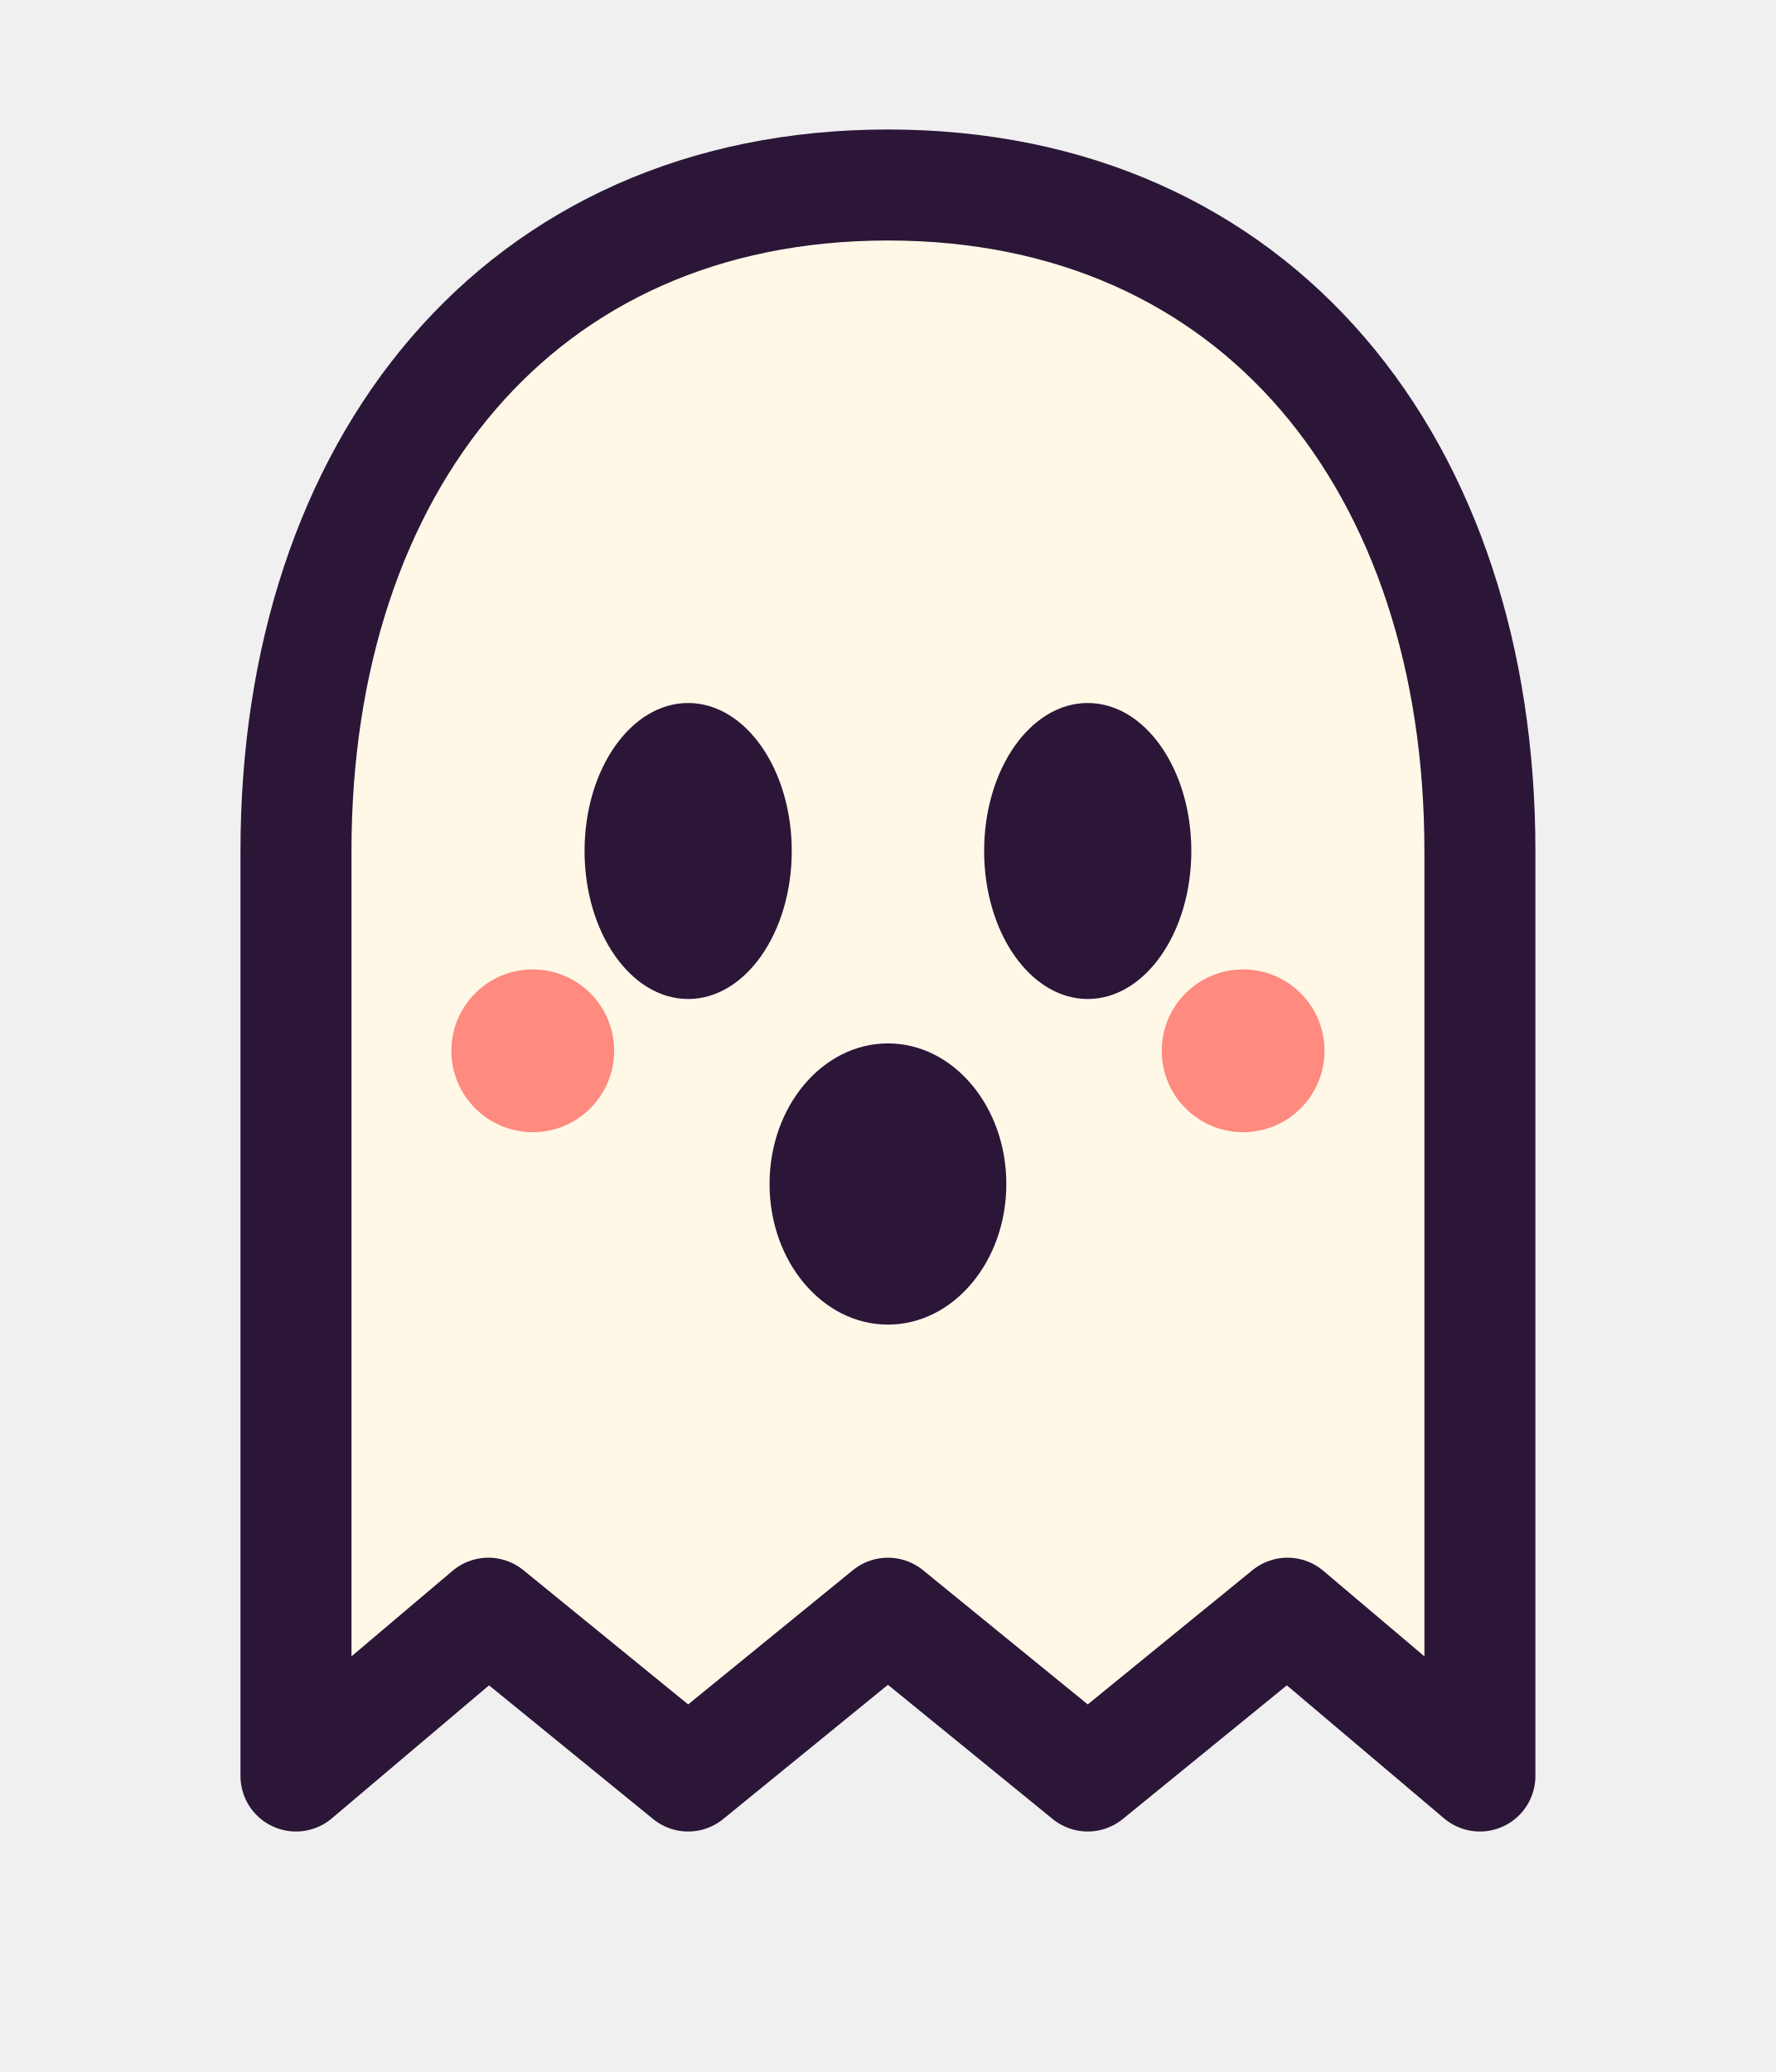
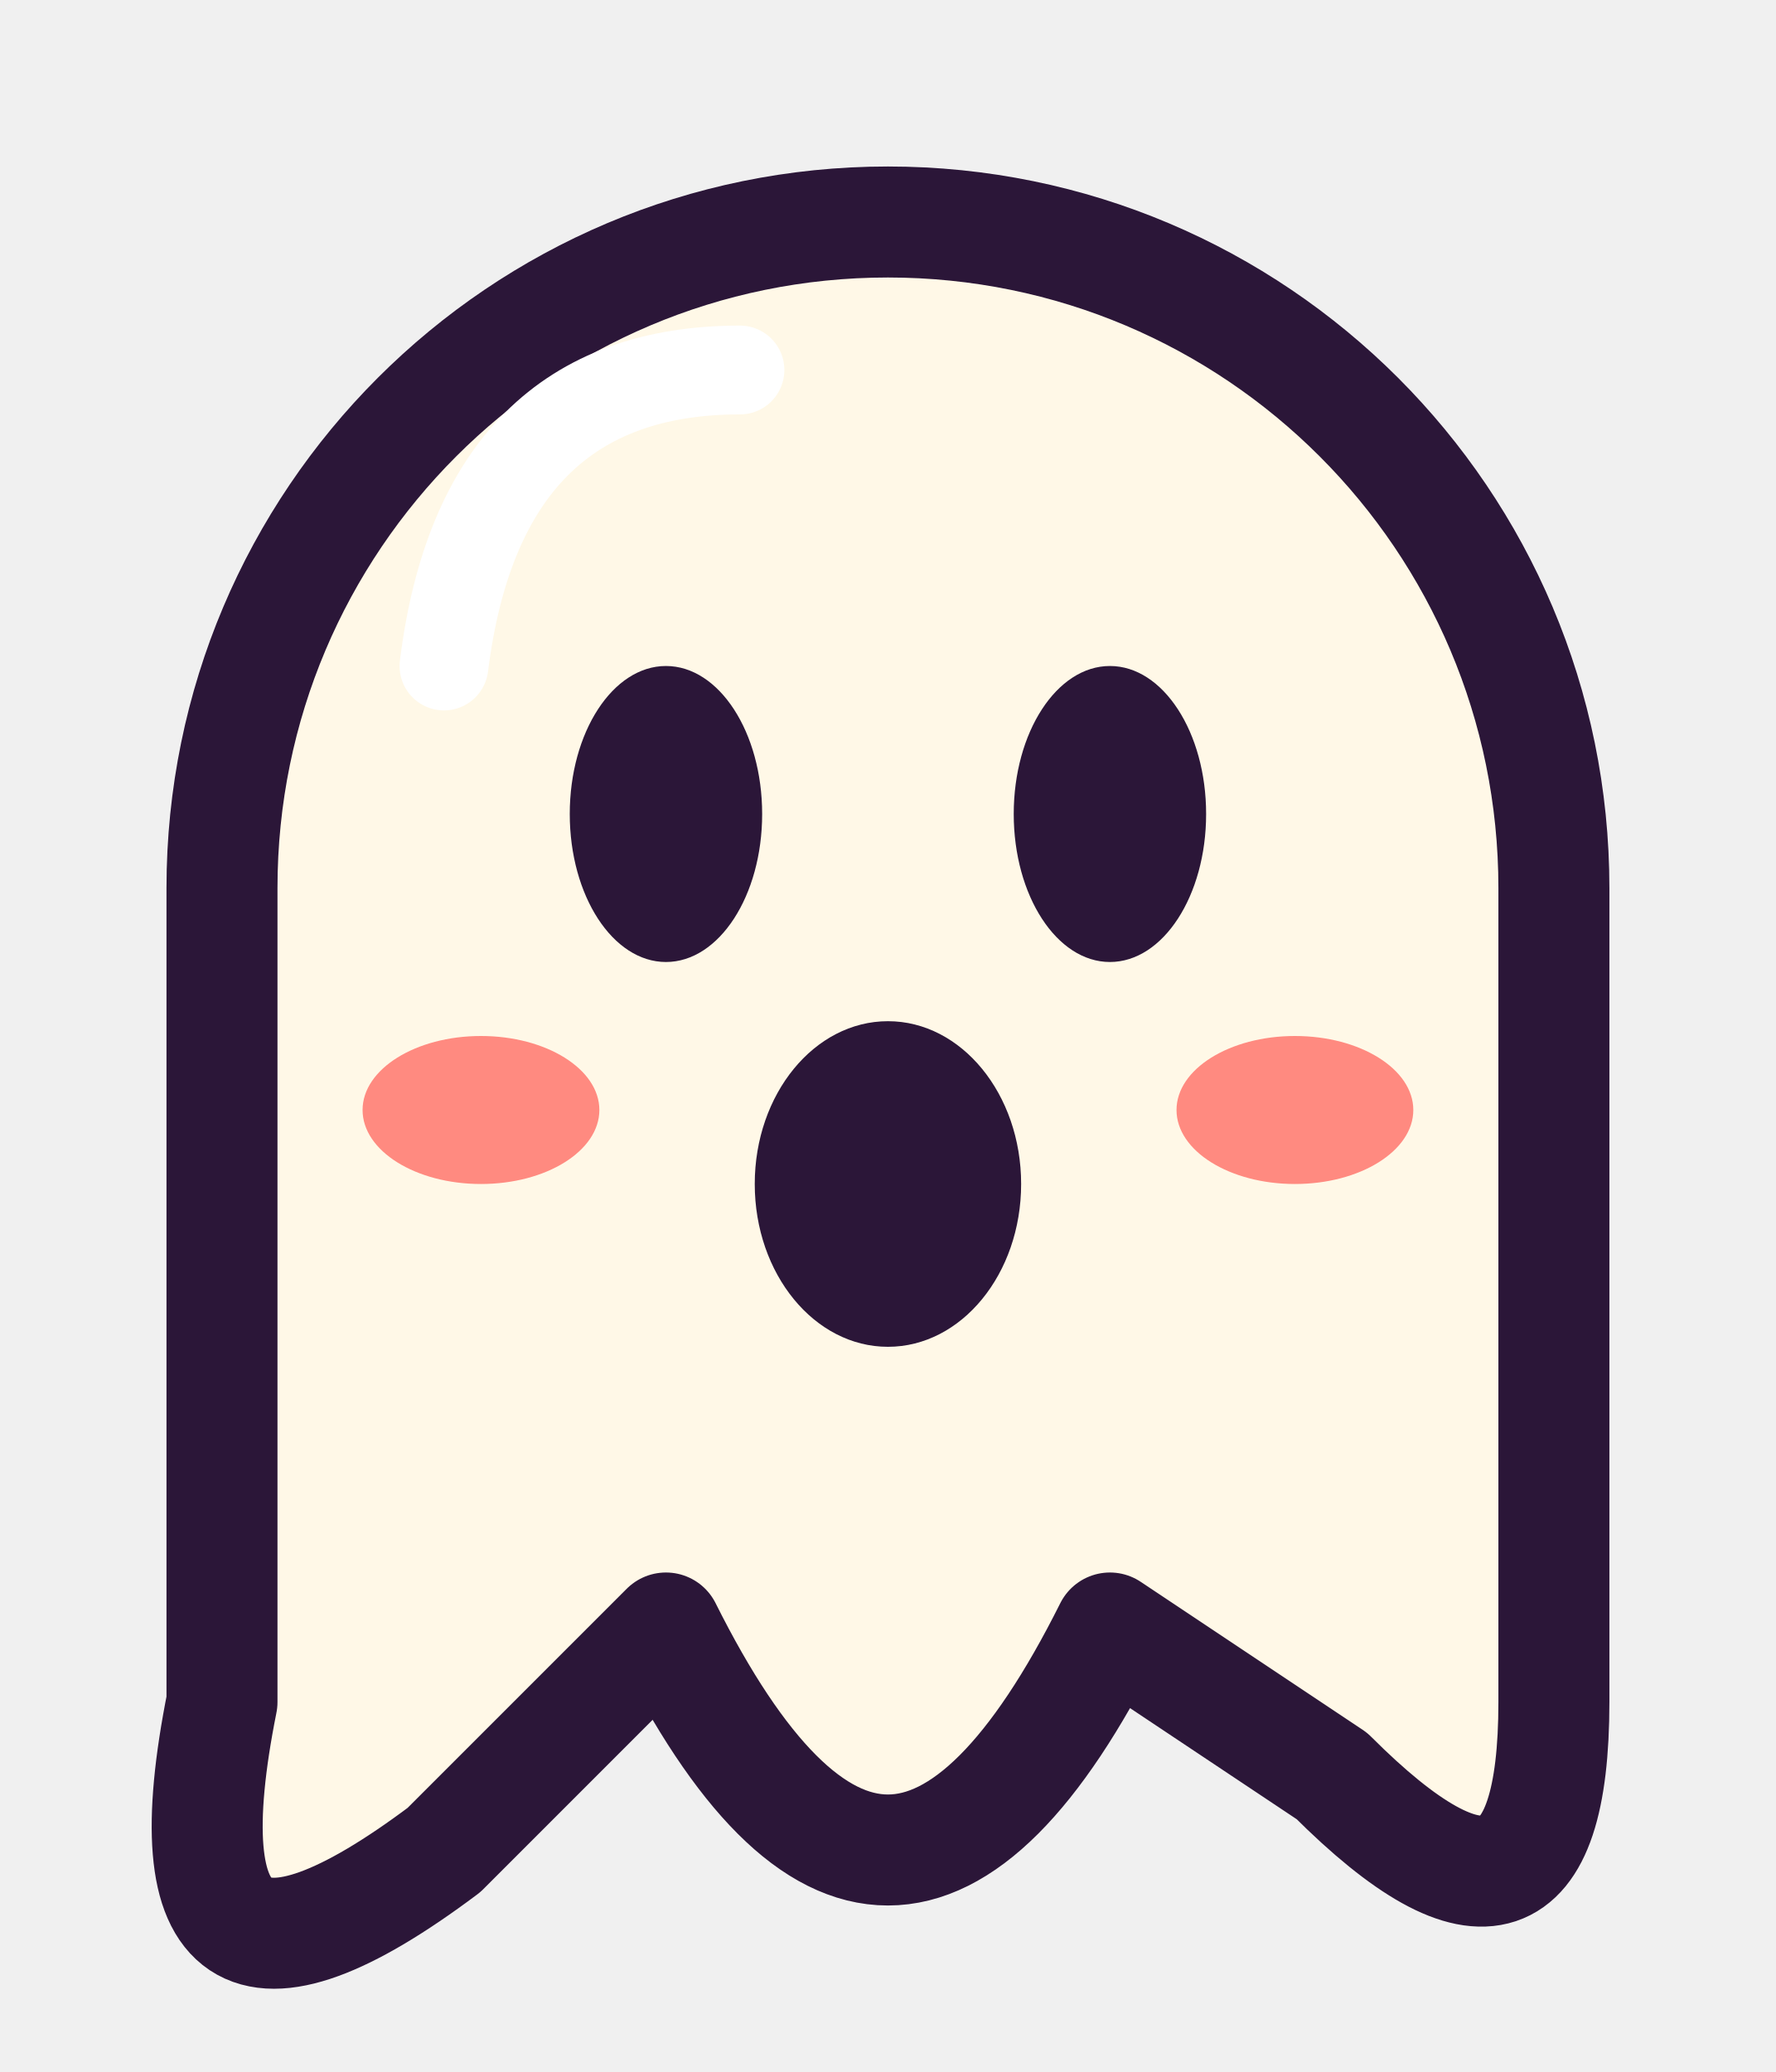
<svg xmlns="http://www.w3.org/2000/svg" viewBox="0 0 24 28">
-   <path d="M12 2.5c-5 0-8 3.8-8 9V24l2.6-2.2L9.3 24l2.7-2.2 2.7 2.2 2.7-2.2L20 24V11.5c0-5.2-3-9-8-9z" fill="#fff8e7" stroke="#2b1638" stroke-width="1.5" stroke-linejoin="round" />
-   <ellipse cx="9.3" cy="11.5" rx="1.4" ry="2" fill="#2b1638" />
-   <ellipse cx="14.7" cy="11.5" rx="1.4" ry="2" fill="#2b1638" />
-   <ellipse cx="12" cy="16" rx="1.6" ry="1.9" fill="#2b1638" />
-   <circle cx="7.2" cy="14.2" r="1.1" fill="#ff8a80" />
-   <circle cx="16.8" cy="14.2" r="1.1" fill="#ff8a80" />
+   <path fill="#fff8e7" stroke="#2b1638" stroke-linecap="round" stroke-linejoin="round" stroke-width="1.5" d="M3 23V12a9 9 0 0 1 18 0v11q0 4-3 1l-3-2q-3 6-6 0l-3 3q-4 3-3-2" />
+   <ellipse cx="9" cy="11" fill="#2b1638" rx="1.3" ry="2" />
+   <ellipse cx="15" cy="11" fill="#2b1638" rx="1.3" ry="2" />
+   <ellipse cx="12" cy="16" fill="#2b1638" rx="1.8" ry="2.2" />
+   <ellipse cx="6.5" cy="15" fill="#ff8a80" rx="1.6" ry="1" />
+   <ellipse cx="17.5" cy="15" fill="#ff8a80" rx="1.6" ry="1" />
+   <path fill="none" stroke="#fff" stroke-linecap="round" stroke-linejoin="round" stroke-width="1.2" d="M6 9q.5-4 4-4" />
</svg>
